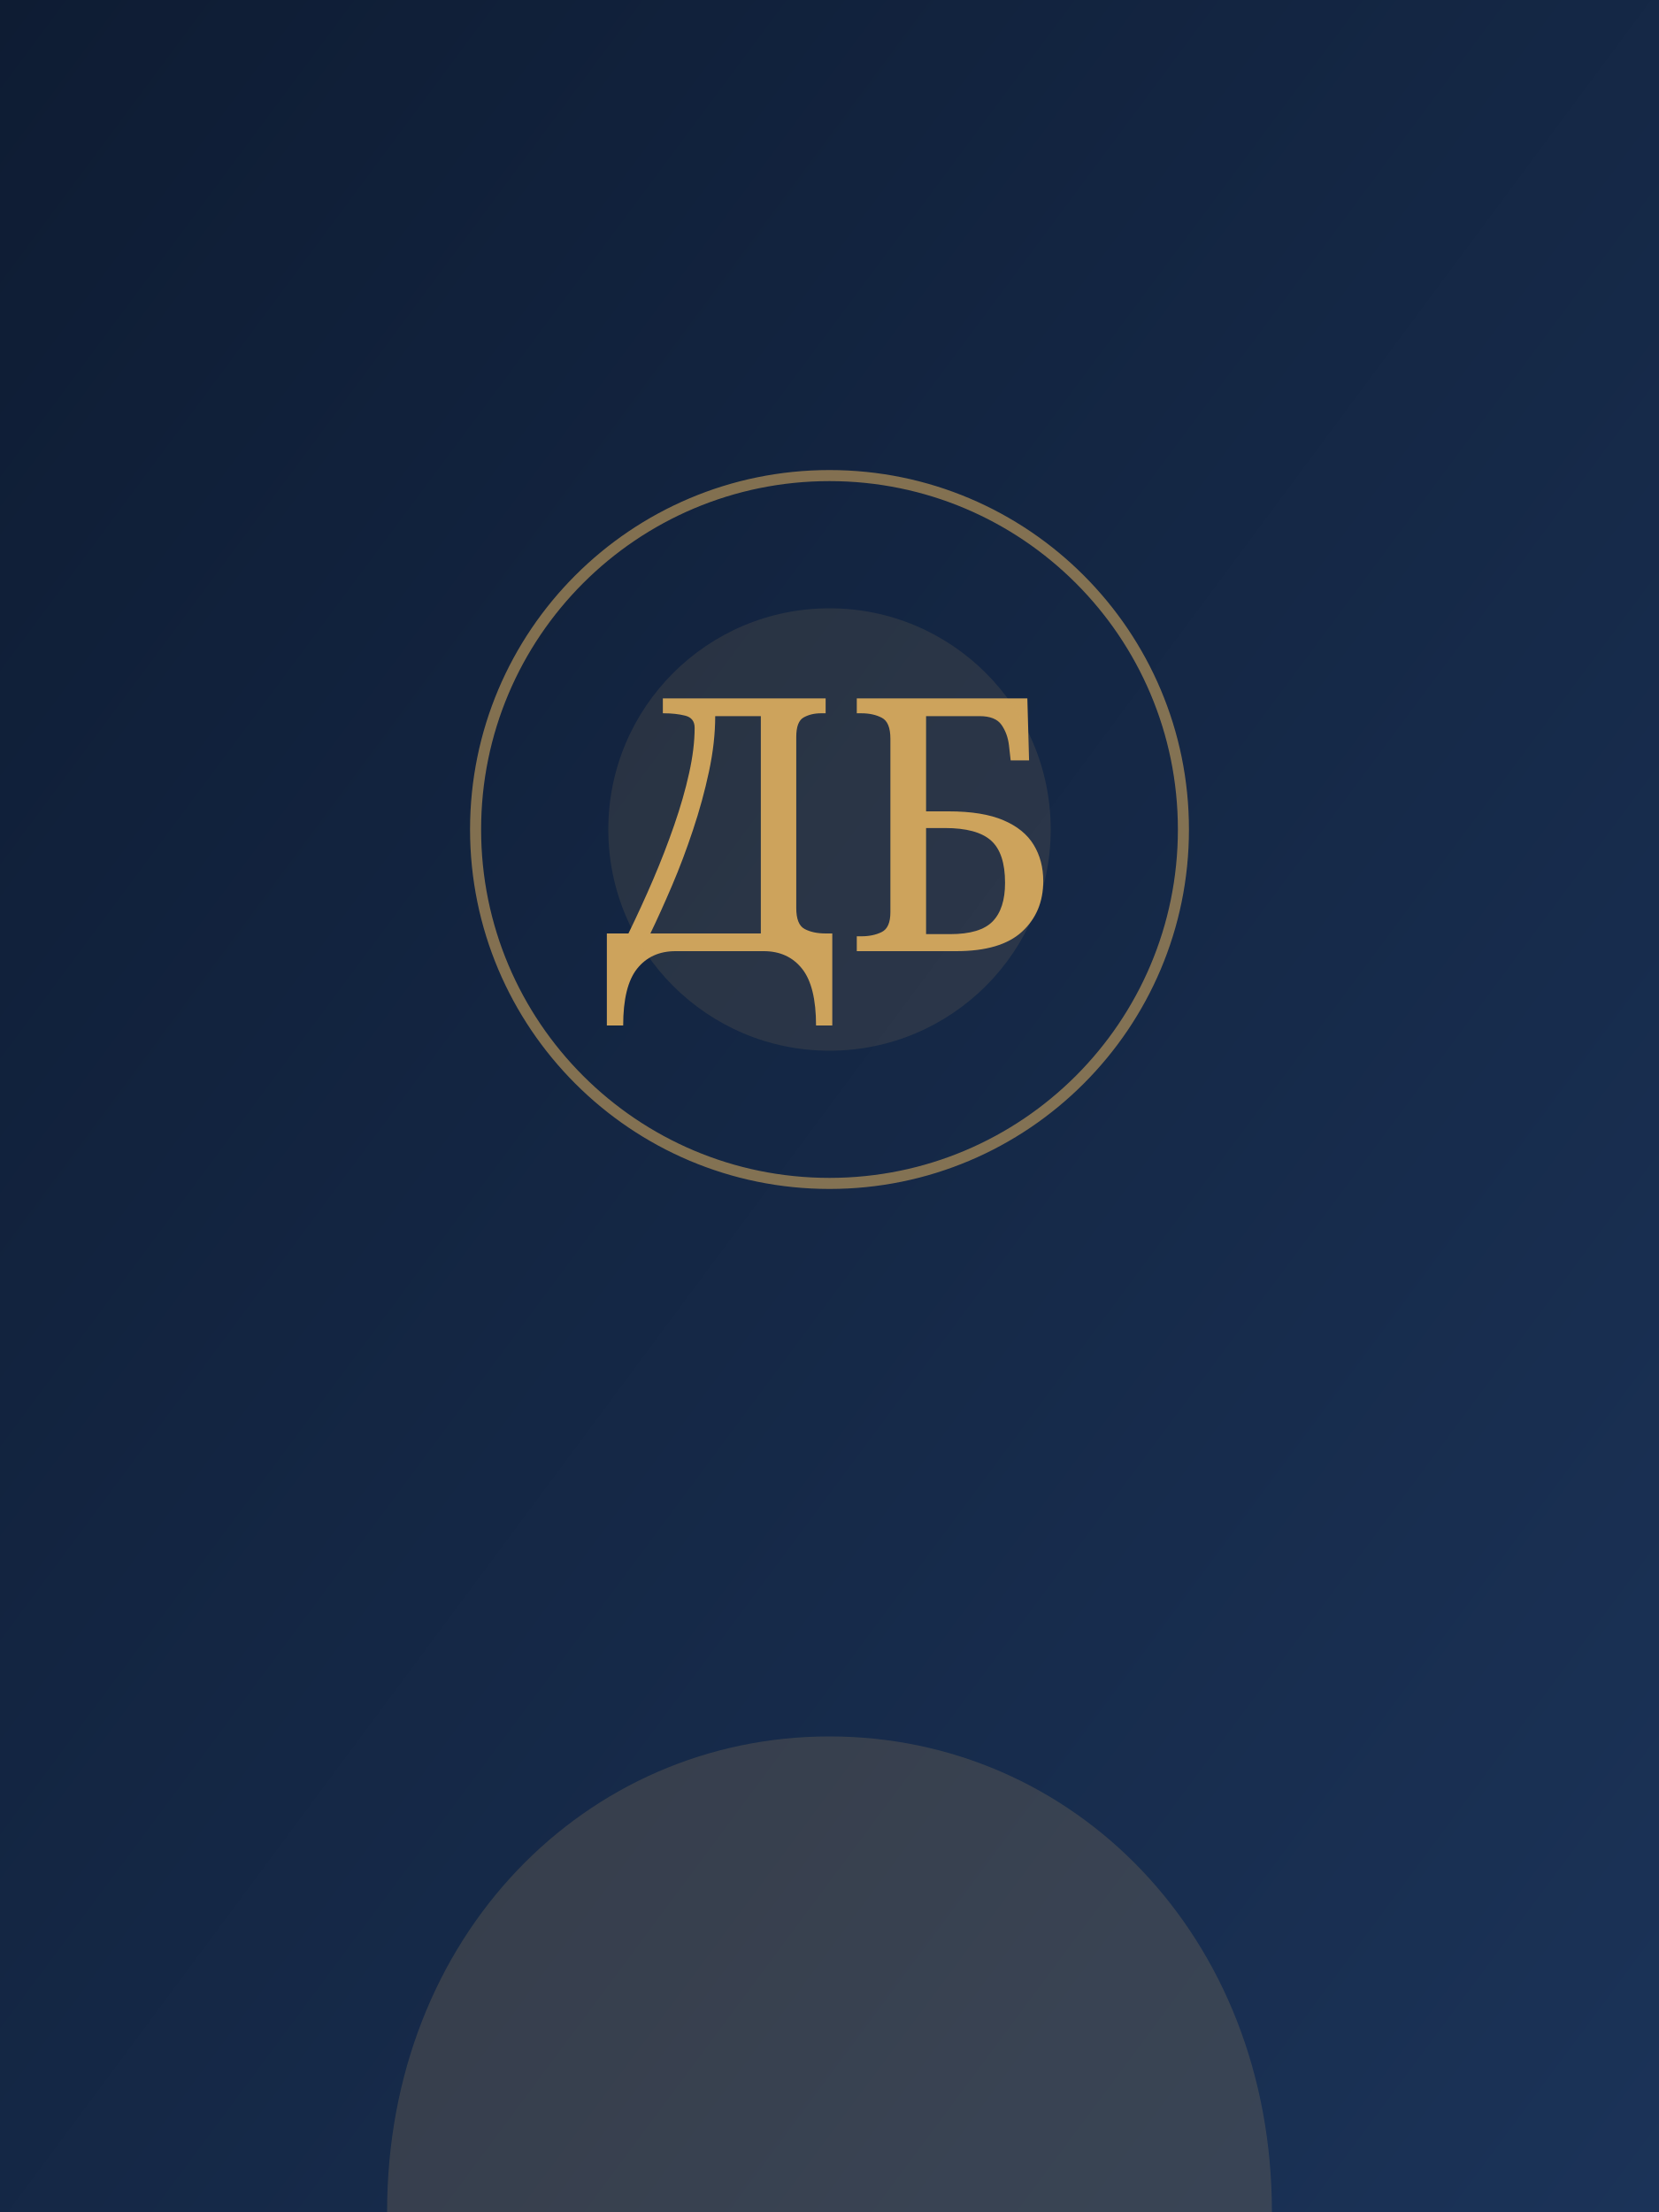
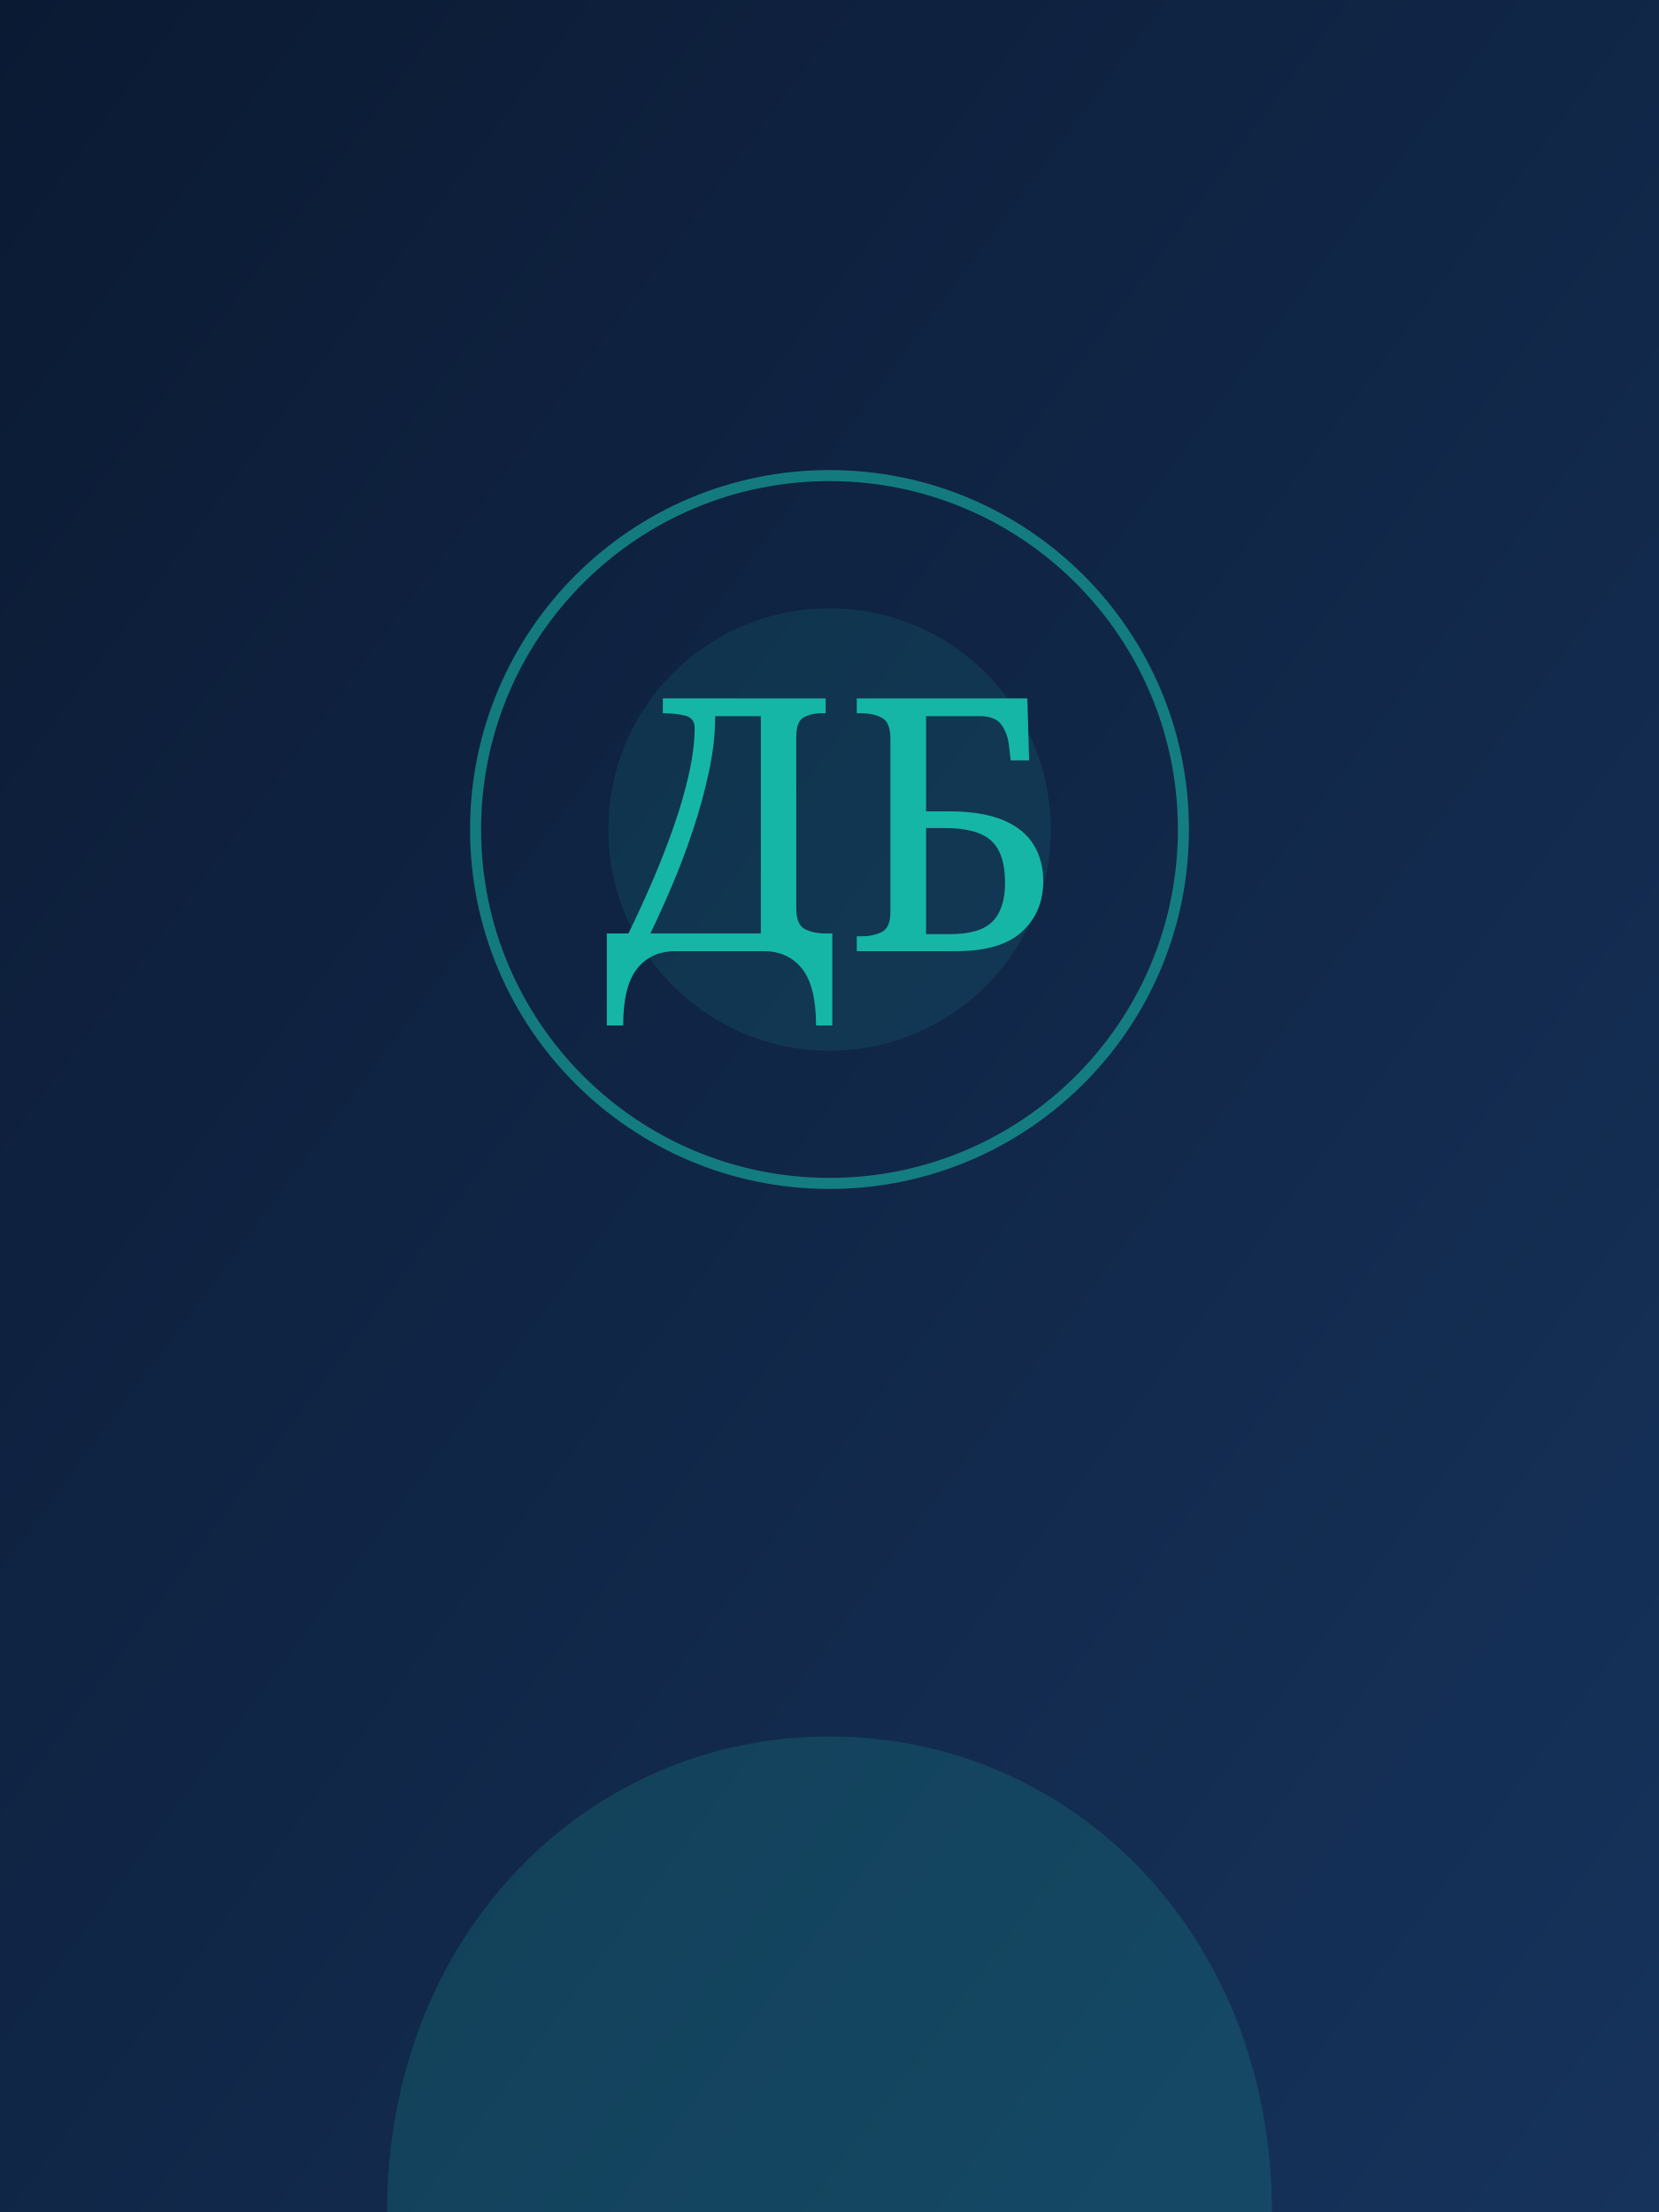
<svg xmlns="http://www.w3.org/2000/svg" viewBox="0 0 300 400" width="300" height="400" role="img" aria-label="Дмитро Бондаренко">
  <defs>
    <linearGradient id="g" x1="0" y1="0" x2="1" y2="1">
-       <stop offset="0" stop-color="#0e1c33" />
-       <stop offset="1" stop-color="#1b3358" />
+       <stop offset="0" stop-color="#0B1A33" />
+       <stop offset="1" stop-color="#16335C" />
    </linearGradient>
  </defs>
  <rect width="300" height="400" fill="url(#g)" />
-   <circle cx="150" cy="150" r="64" fill="none" stroke="#cda35c" stroke-width="2" opacity="0.6" />
-   <text x="150" y="172" font-family="Georgia, serif" font-size="64" fill="#cda35c" text-anchor="middle">ДБ</text>
-   <path d="M70 400c0-50 36-86 80-86s80 36 80 86" fill="#cda35c" opacity="0.18" />
-   <circle cx="150" cy="150" r="40" fill="#cda35c" opacity="0.12" />
+   <circle cx="150" cy="150" r="64" fill="none" stroke="#16B6A6" stroke-width="2" opacity="0.6" />
+   <text x="150" y="172" font-family="Georgia, serif" font-size="64" fill="#16B6A6" text-anchor="middle">ДБ</text>
+   <path d="M70 400c0-50 36-86 80-86s80 36 80 86" fill="#16B6A6" opacity="0.18" />
+   <circle cx="150" cy="150" r="40" fill="#16B6A6" opacity="0.12" />
</svg>
